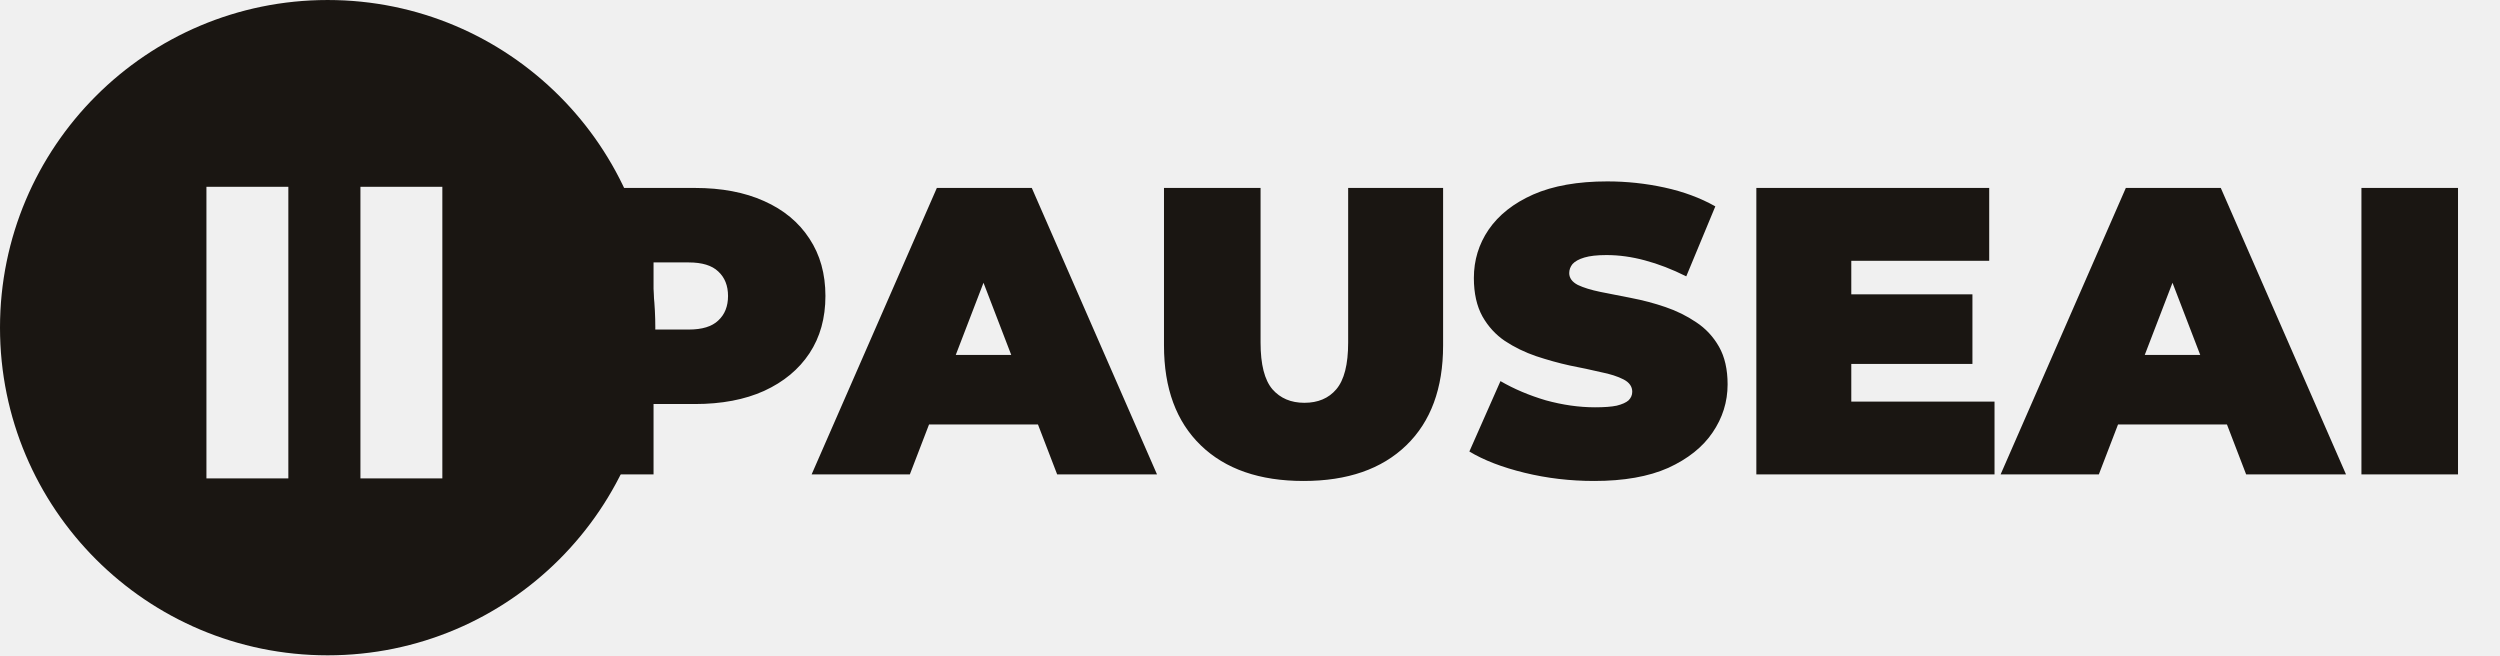
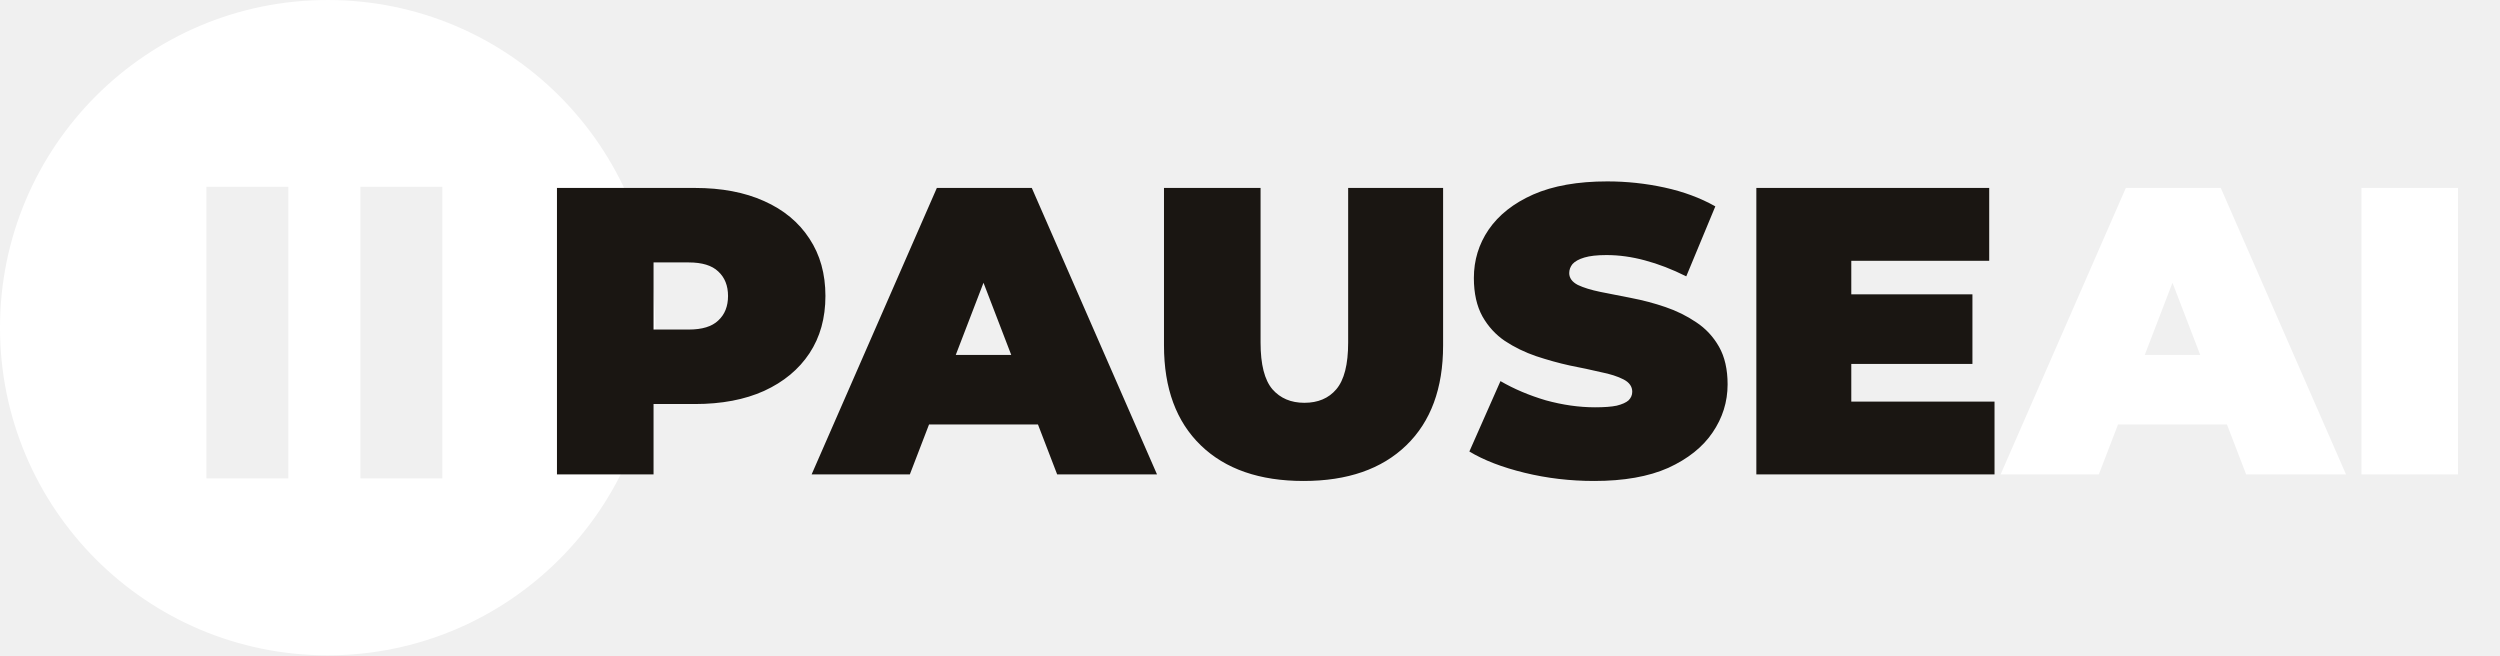
<svg xmlns="http://www.w3.org/2000/svg" viewBox="0 76.7 1124 294.7" width="1124" height="294.7" fill="none">
-   <path fill-rule="evenodd" clip-rule="evenodd" d="M294.631 224.018C294.631 305.378 228.675 371.333 147.315 371.333C65.955 371.333 0 305.378 0 224.018C0 142.658 65.955 76.703 147.315 76.703C228.675 76.703 294.631 142.658 294.631 224.018ZM92.81 160.673H129.639V291.783H92.81V160.673ZM198.878 160.673H162.049V291.783H198.878V160.673Z" fill="#1A1612" />
+   <path fill-rule="evenodd" clip-rule="evenodd" d="M294.631 224.018C294.631 305.378 228.675 371.333 147.315 371.333C65.955 371.333 0 305.378 0 224.018C0 142.658 65.955 76.703 147.315 76.703C228.675 76.703 294.631 142.658 294.631 224.018ZM92.81 160.673H129.639V291.783H92.81V160.673ZM198.878 160.673H162.049V291.783H198.878V160.673Z" fill="#FFFFFF" />
  <path d="M250.41 290V161.2H312.418C324.439 161.2 334.805 163.163 343.514 167.088C352.346 171.013 359.154 176.656 363.938 184.016C368.722 191.253 371.114 199.84 371.114 209.776C371.114 219.712 368.722 228.299 363.938 235.536C359.154 242.773 352.346 248.416 343.514 252.464C334.805 256.389 324.439 258.352 312.418 258.352H274.514L293.834 239.768V290H250.41ZM293.834 244.552L274.514 224.864H309.658C315.669 224.864 320.085 223.515 322.906 220.816C325.85 218.117 327.322 214.437 327.322 209.776C327.322 205.115 325.85 201.435 322.906 198.736C320.085 196.037 315.669 194.688 309.658 194.688H274.514L293.834 175V244.552ZM364.902 290L421.206 161.2H463.894L520.198 290H475.302L433.718 181.808H450.646L409.062 290H364.902ZM398.39 267.552L409.43 236.272H468.678L479.718 267.552H398.39ZM586.073 292.944C566.324 292.944 550.929 287.608 539.889 276.936C528.849 266.264 523.329 251.299 523.329 232.04V161.2H566.753V230.752C566.753 240.565 568.532 247.557 572.089 251.728C575.647 255.776 580.431 257.8 586.441 257.8C592.575 257.8 597.359 255.776 600.793 251.728C604.351 247.557 606.129 240.565 606.129 230.752V161.2H648.817V232.04C648.817 251.299 643.297 266.264 632.257 276.936C621.217 287.608 605.823 292.944 586.073 292.944ZM716.746 292.944C705.952 292.944 695.525 291.717 685.466 289.264C675.408 286.811 667.128 283.621 660.626 279.696L674.61 248.048C680.744 251.605 687.552 254.488 695.034 256.696C702.64 258.781 710 259.824 717.114 259.824C721.285 259.824 724.536 259.579 726.866 259.088C729.32 258.475 731.098 257.677 732.202 256.696C733.306 255.592 733.858 254.304 733.858 252.832C733.858 250.501 732.57 248.661 729.994 247.312C727.418 245.963 723.984 244.859 719.69 244C715.52 243.019 710.92 242.037 705.89 241.056C700.861 239.952 695.77 238.541 690.618 236.824C685.589 235.107 680.928 232.837 676.634 230.016C672.464 227.195 669.09 223.515 666.514 218.976C663.938 214.315 662.65 208.549 662.65 201.68C662.65 193.707 664.858 186.469 669.274 179.968C673.813 173.344 680.498 168.069 689.33 164.144C698.285 160.219 709.386 158.256 722.634 158.256C731.344 158.256 739.93 159.176 748.394 161.016C756.858 162.856 764.464 165.677 771.21 169.48L758.146 200.944C751.768 197.755 745.573 195.363 739.562 193.768C733.674 192.173 727.909 191.376 722.266 191.376C718.096 191.376 714.784 191.744 712.33 192.48C709.877 193.216 708.098 194.197 706.994 195.424C706.013 196.651 705.522 198 705.522 199.472C705.522 201.68 706.81 203.459 709.386 204.808C711.962 206.035 715.336 207.077 719.506 207.936C723.8 208.795 728.461 209.715 733.49 210.696C738.642 211.677 743.733 213.027 748.762 214.744C753.792 216.461 758.392 218.731 762.562 221.552C766.856 224.373 770.29 228.053 772.866 232.592C775.442 237.131 776.73 242.773 776.73 249.52C776.73 257.371 774.461 264.608 769.922 271.232C765.506 277.733 758.882 283.008 750.05 287.056C741.218 290.981 730.117 292.944 716.746 292.944ZM829.396 209.04H886.804V240.32H829.396V209.04ZM832.34 257.248H896.74V290H789.652V161.2H894.348V193.952H832.34V257.248Z" fill="#1A1612" />
-   <path d="M899.473 290L955.777 161.2H998.465L1054.77 290H1009.87L968.289 181.808H985.217L943.633 290H899.473ZM932.961 267.552L944.001 236.272H1003.25L1014.29 267.552H932.961ZM1061.7 290V161.2H1105.12V290H1061.7Z" fill="#1A1612" />
+   <path d="M899.473 290L955.777 161.2H998.465L1054.77 290H1009.87L968.289 181.808H985.217L943.633 290H899.473ZM932.961 267.552L944.001 236.272H1003.25L1014.29 267.552H932.961ZM1061.7 290V161.2H1105.12V290H1061.7Z" fill="#FFFFFF" />
</svg>
